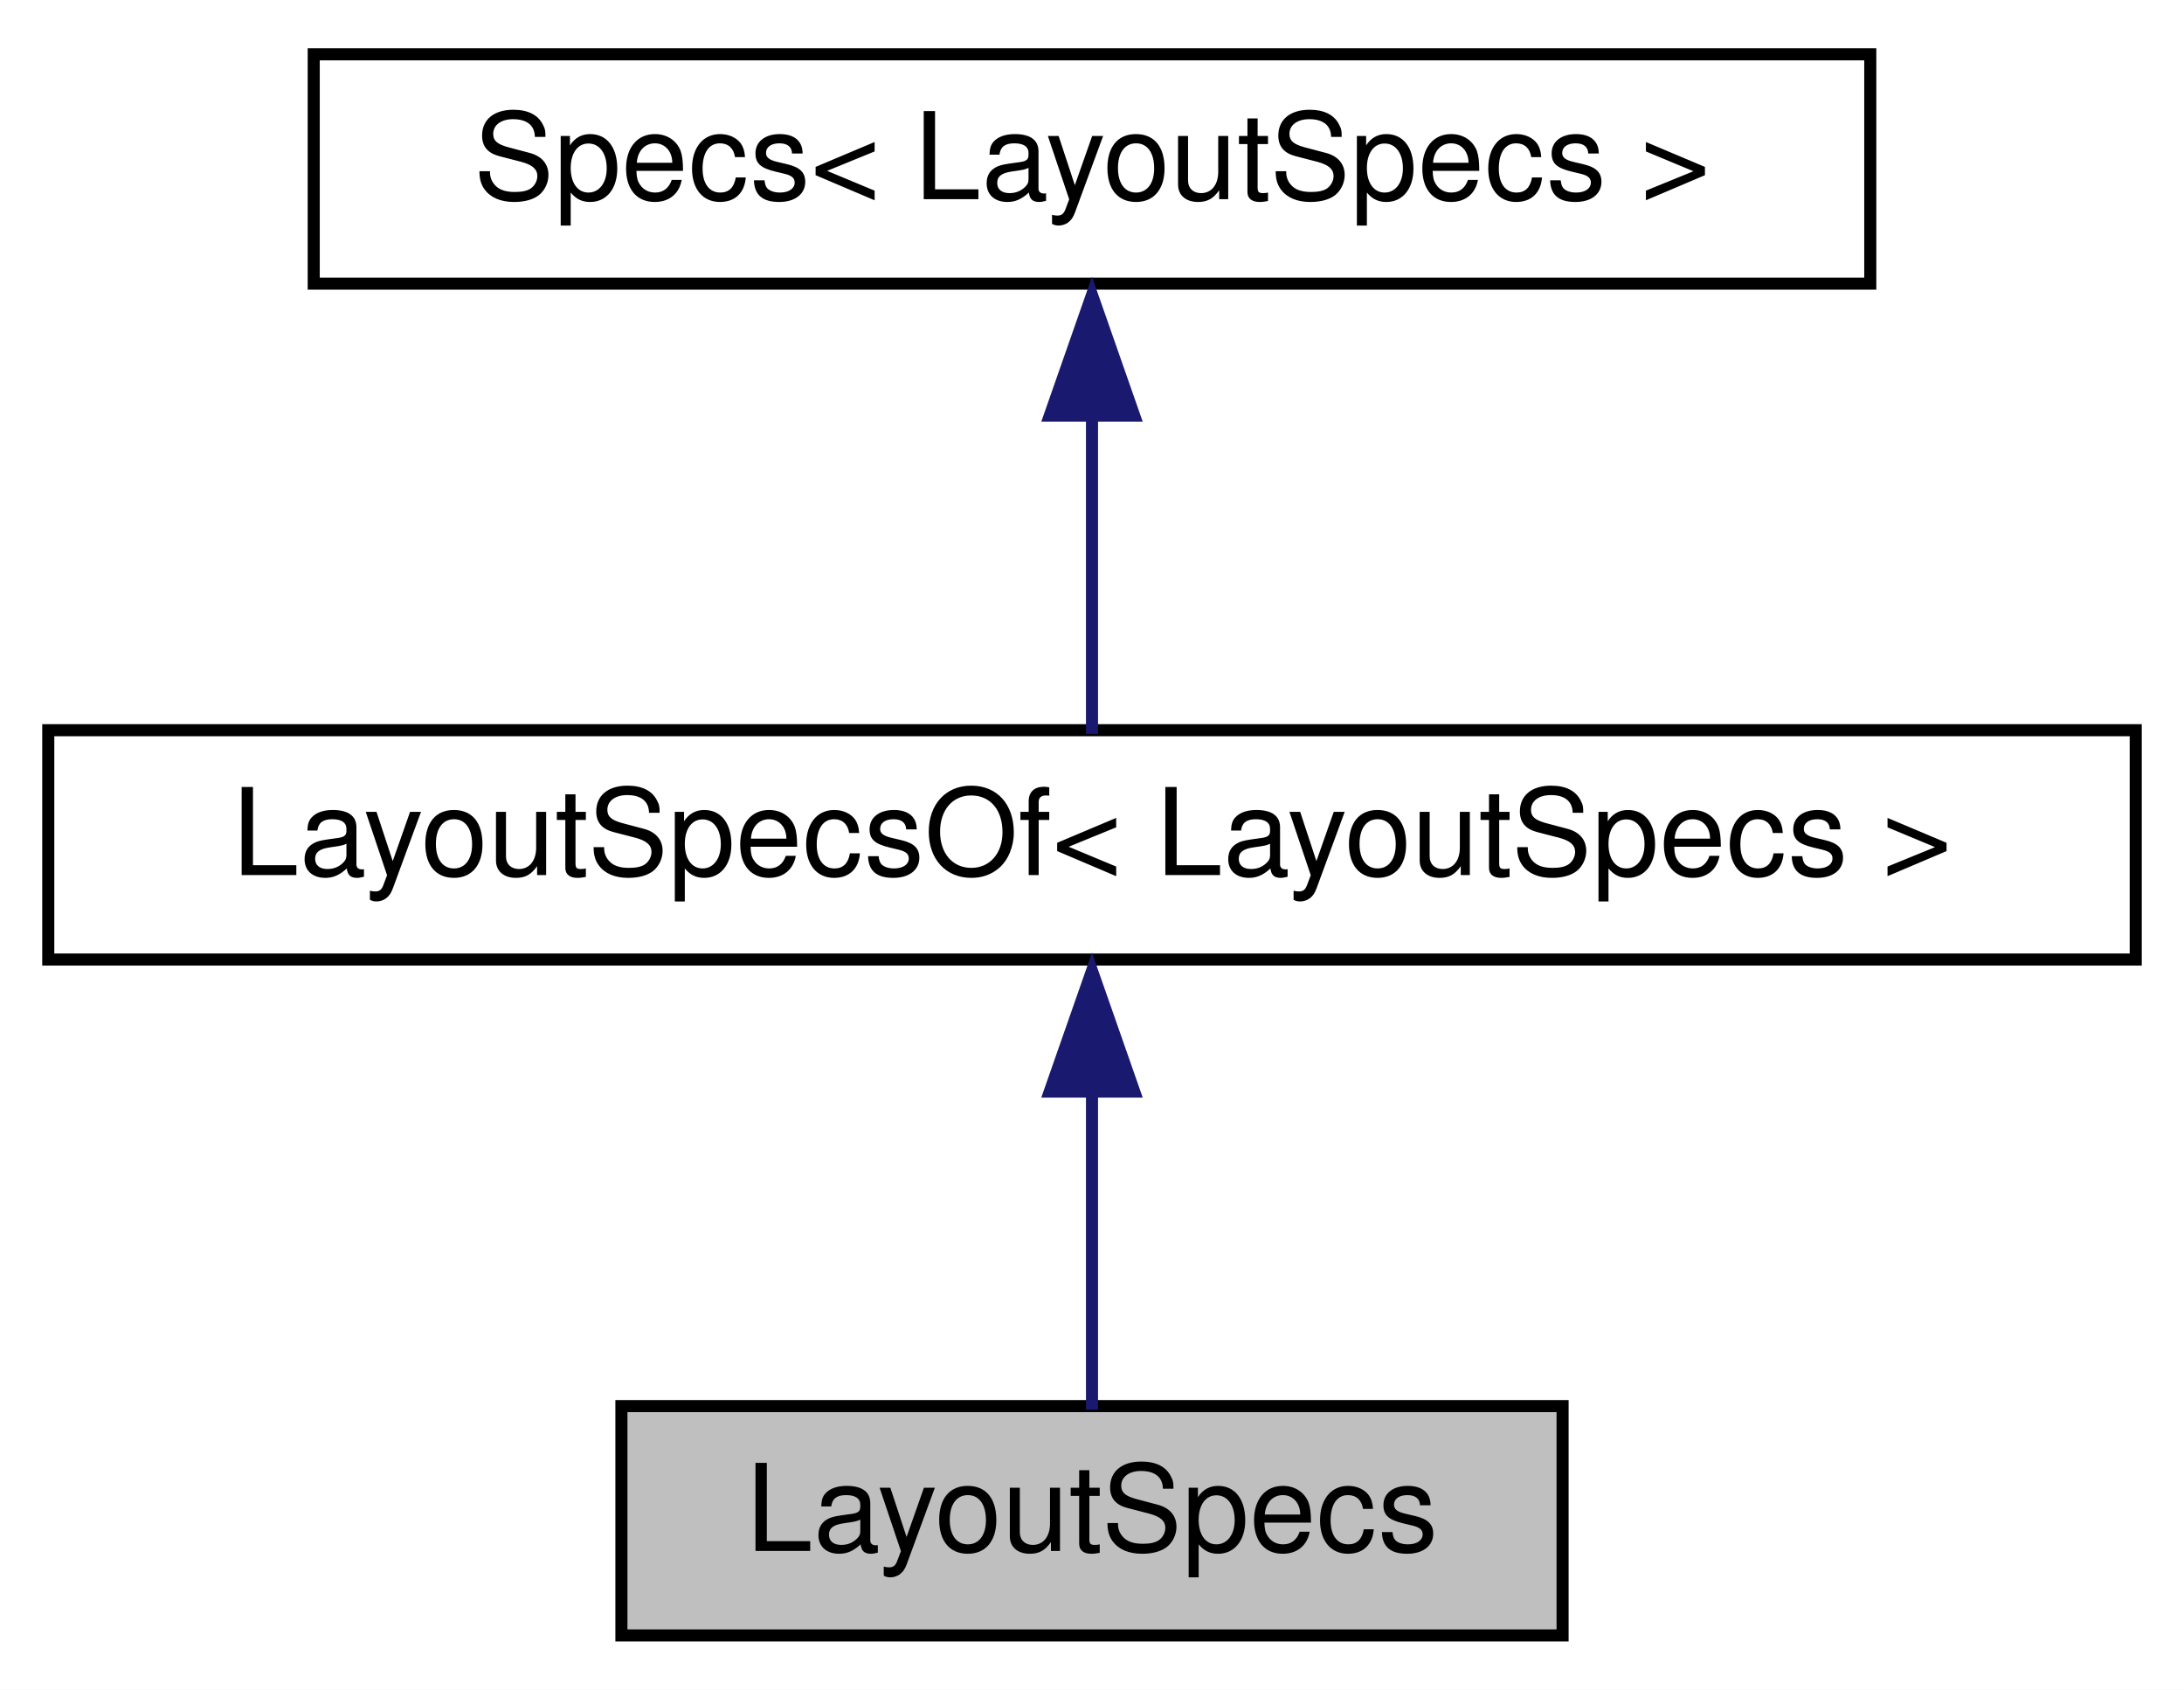
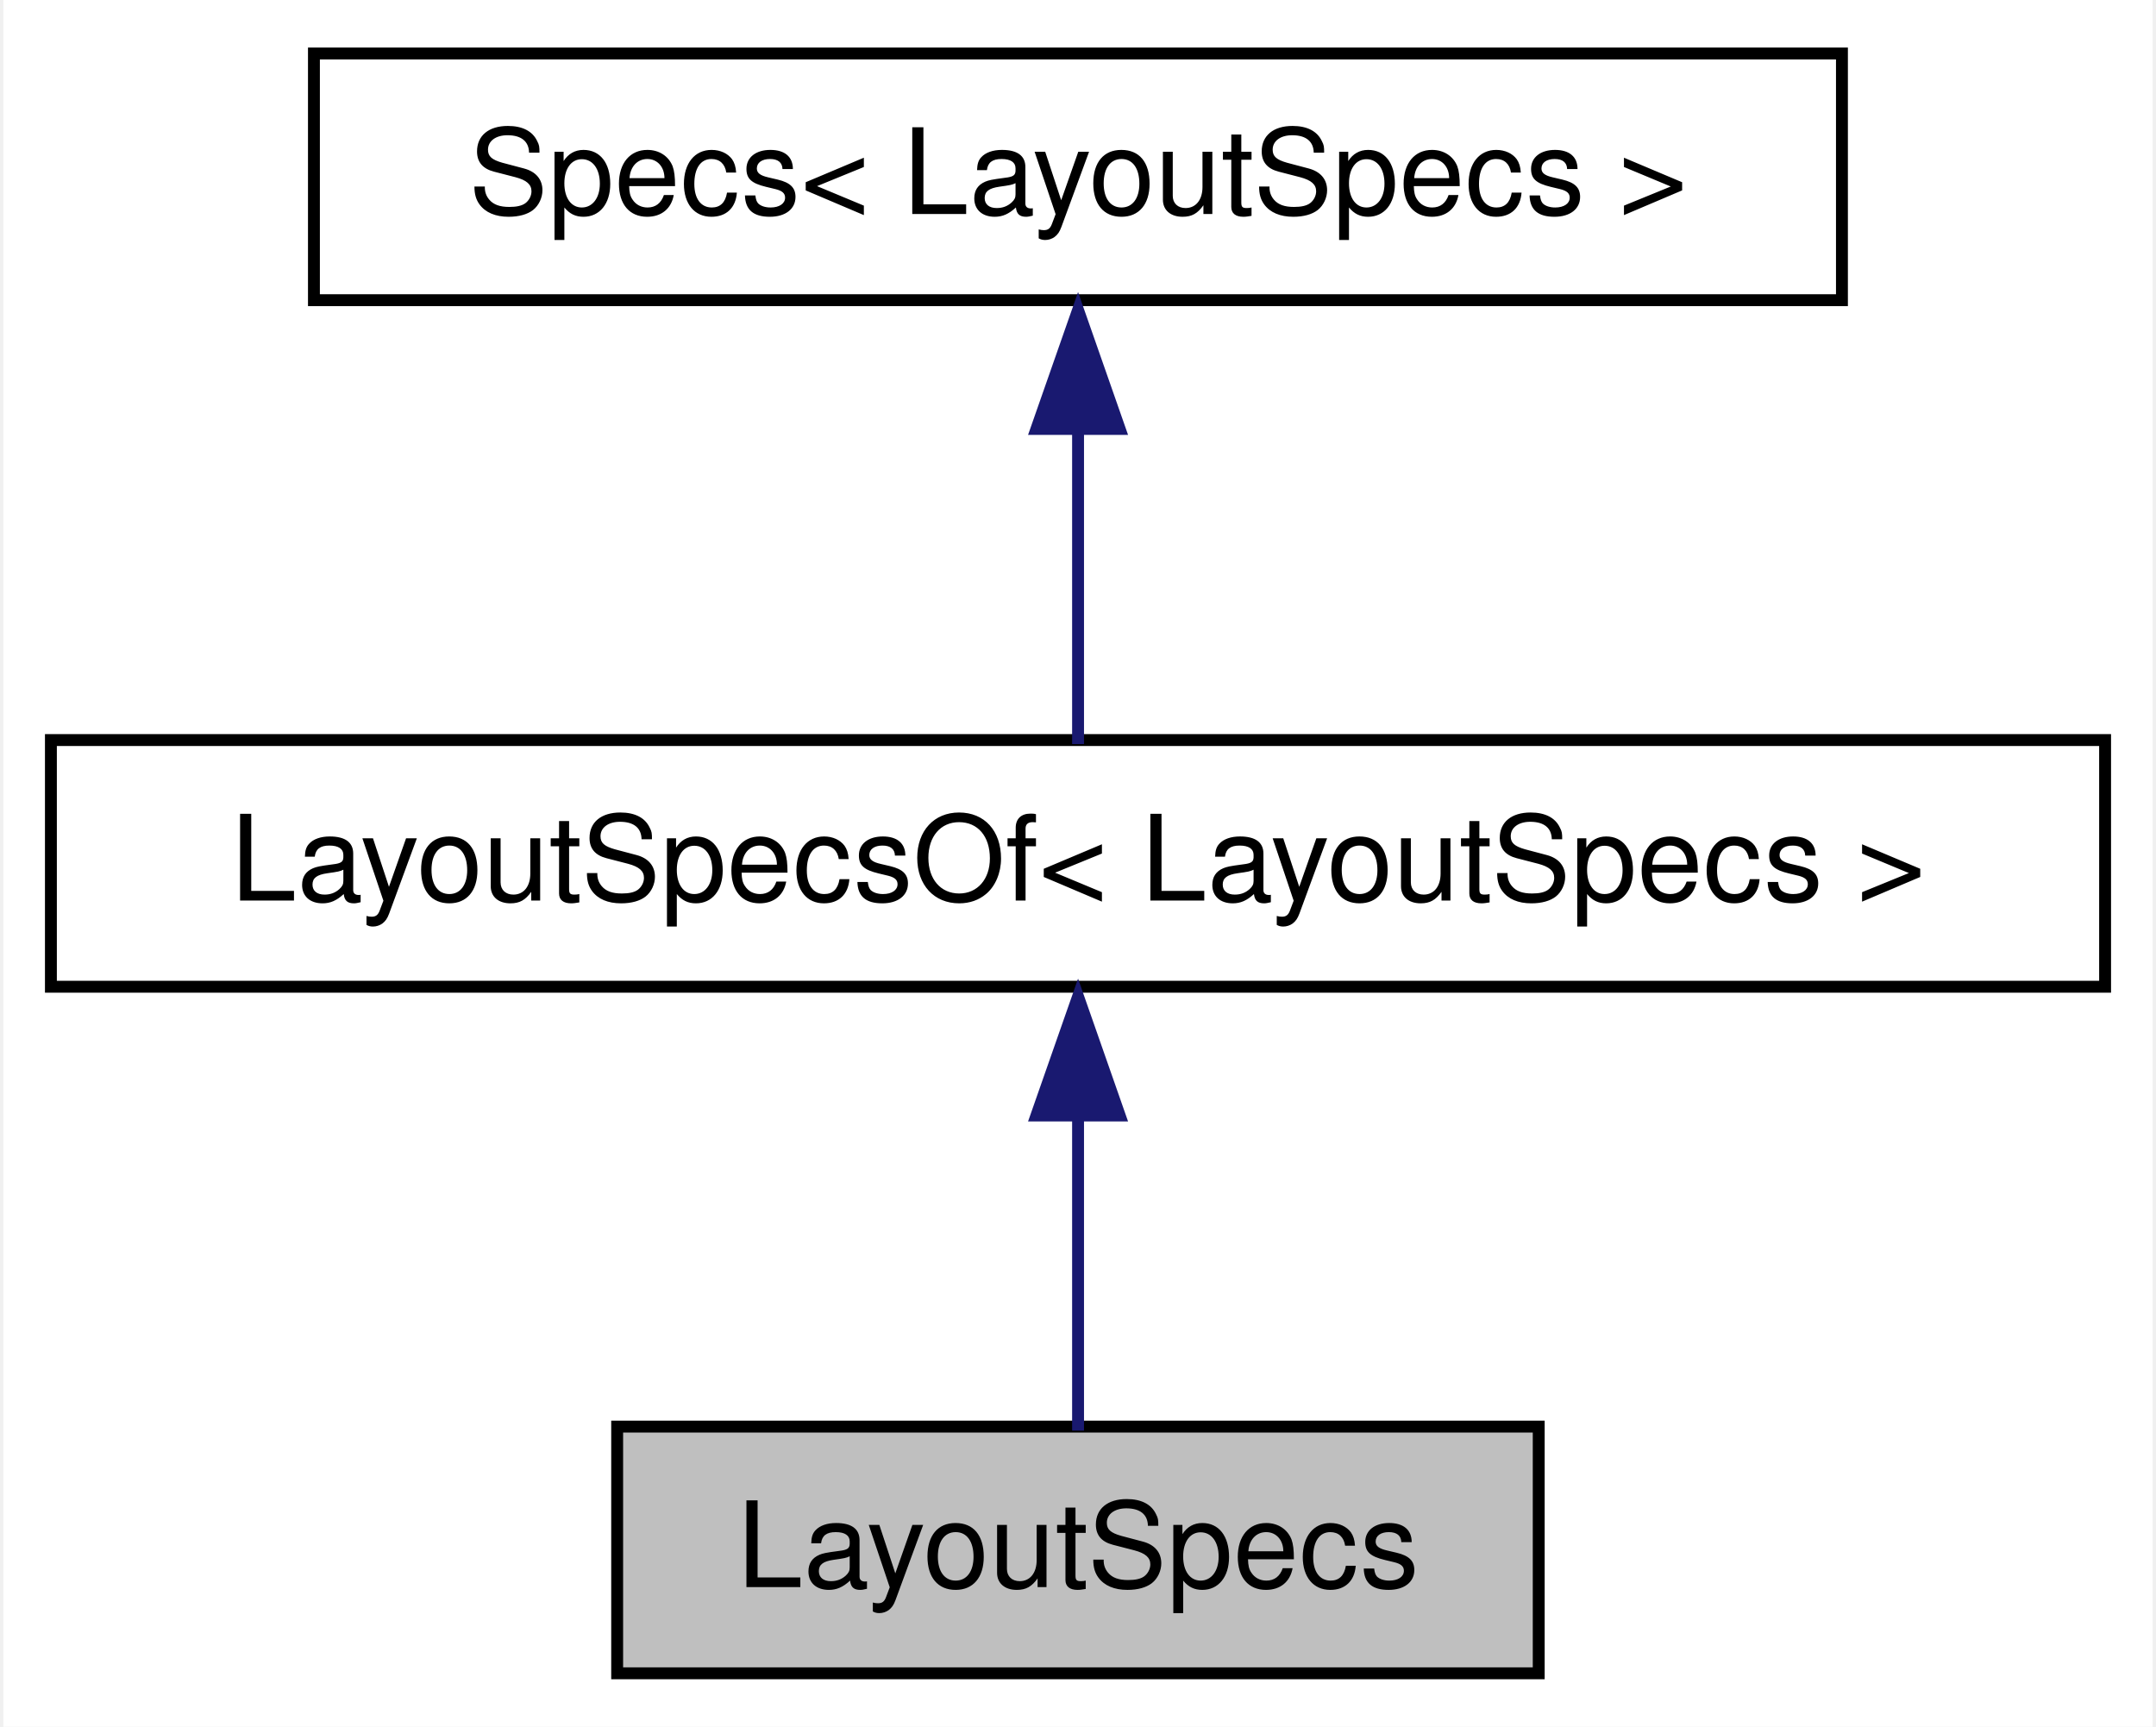
- <svg xmlns="http://www.w3.org/2000/svg" xmlns:xlink="http://www.w3.org/1999/xlink" width="181pt" height="140pt" viewBox="0.00 0.00 181.00 140.00">
-   <g id="graph0" class="graph" transform="scale(1 1) rotate(0) translate(4 136)">
-     <polygon fill="white" stroke="none" points="-4,4 -4,-136 177,-136 177,4 -4,4" />
+ <svg xmlns="http://www.w3.org/2000/svg" xmlns:xlink="http://www.w3.org/1999/xlink" width="181pt" height="145pt" viewBox="0.00 0.00 180.75 145.25">
+   <g id="graph0" class="graph" transform="scale(1 1) rotate(0) translate(4 141.25)">
+     <polygon fill="white" stroke="none" points="-4,4 -4,-141.25 176.75,-141.25 176.75,4 -4,4" />
    <g id="node1" class="node">
      <g id="a_node1">
        <a xlink:title="The class used to specify layout options.">
-           <polygon fill="#bfbfbf" stroke="black" points="47.5,-0.5 47.5,-19.5 125.5,-19.5 125.5,-0.5 47.5,-0.5" />
-           <text text-anchor="middle" x="86.5" y="-7.5" font-family="Helvetica,sans-Serif" font-size="10.00">LayoutSpecs</text>
+           <polygon fill="#bfbfbf" stroke="black" points="47.62,-0.5 47.62,-21.25 125.12,-21.25 125.12,-0.5 47.62,-0.5" />
+           <text text-anchor="middle" x="86.38" y="-7.75" font-family="Helvetica,sans-Serif" font-size="10.00">LayoutSpecs</text>
        </a>
      </g>
    </g>
    <g id="node2" class="node">
      <g id="a_node2">
        <a xlink:href="classsciplot_1_1LayoutSpecsOf.html" target="_top" xlink:title=" ">
-           <polygon fill="white" stroke="black" points="0,-56.5 0,-75.5 173,-75.5 173,-56.5 0,-56.5" />
-           <text text-anchor="middle" x="86.5" y="-63.5" font-family="Helvetica,sans-Serif" font-size="10.00">LayoutSpecsOf&lt; LayoutSpecs &gt;</text>
+           <polygon fill="white" stroke="black" points="0,-58.25 0,-79 172.75,-79 172.75,-58.25 0,-58.25" />
+           <text text-anchor="middle" x="86.38" y="-65.5" font-family="Helvetica,sans-Serif" font-size="10.00">LayoutSpecsOf&lt; LayoutSpecs &gt;</text>
        </a>
      </g>
    </g>
    <g id="edge1" class="edge">
-       <path fill="none" stroke="midnightblue" d="M86.5,-45.72C86.5,-36.61 86.5,-26.22 86.5,-19.2" />
-       <polygon fill="midnightblue" stroke="midnightblue" points="83,-45.56 86.5,-55.56 90,-45.56 83,-45.56" />
+       <path fill="none" stroke="midnightblue" d="M86.38,-47.5C86.38,-38.39 86.38,-28.09 86.38,-20.91" />
+       <polygon fill="midnightblue" stroke="midnightblue" points="82.88,-47.42 86.38,-57.42 89.88,-47.42 82.88,-47.42" />
    </g>
    <g id="node3" class="node">
      <g id="a_node3">
        <a xlink:href="classsciplot_1_1Specs.html" target="_top" xlink:title=" ">
-           <polygon fill="white" stroke="black" points="22,-112.5 22,-131.5 151,-131.5 151,-112.5 22,-112.5" />
-           <text text-anchor="middle" x="86.5" y="-119.5" font-family="Helvetica,sans-Serif" font-size="10.00">Specs&lt; LayoutSpecs &gt;</text>
+           <polygon fill="white" stroke="black" points="22.12,-116 22.12,-136.75 150.62,-136.75 150.62,-116 22.12,-116" />
+           <text text-anchor="middle" x="86.38" y="-123.25" font-family="Helvetica,sans-Serif" font-size="10.00">Specs&lt; LayoutSpecs &gt;</text>
        </a>
      </g>
    </g>
    <g id="edge2" class="edge">
-       <path fill="none" stroke="midnightblue" d="M86.5,-101.72C86.5,-92.61 86.5,-82.22 86.5,-75.2" />
-       <polygon fill="midnightblue" stroke="midnightblue" points="83,-101.56 86.5,-111.56 90,-101.56 83,-101.56" />
+       <path fill="none" stroke="midnightblue" d="M86.38,-105.25C86.38,-96.14 86.38,-85.84 86.38,-78.66" />
+       <polygon fill="midnightblue" stroke="midnightblue" points="82.88,-105.17 86.38,-115.17 89.88,-105.17 82.88,-105.17" />
    </g>
  </g>
</svg>
